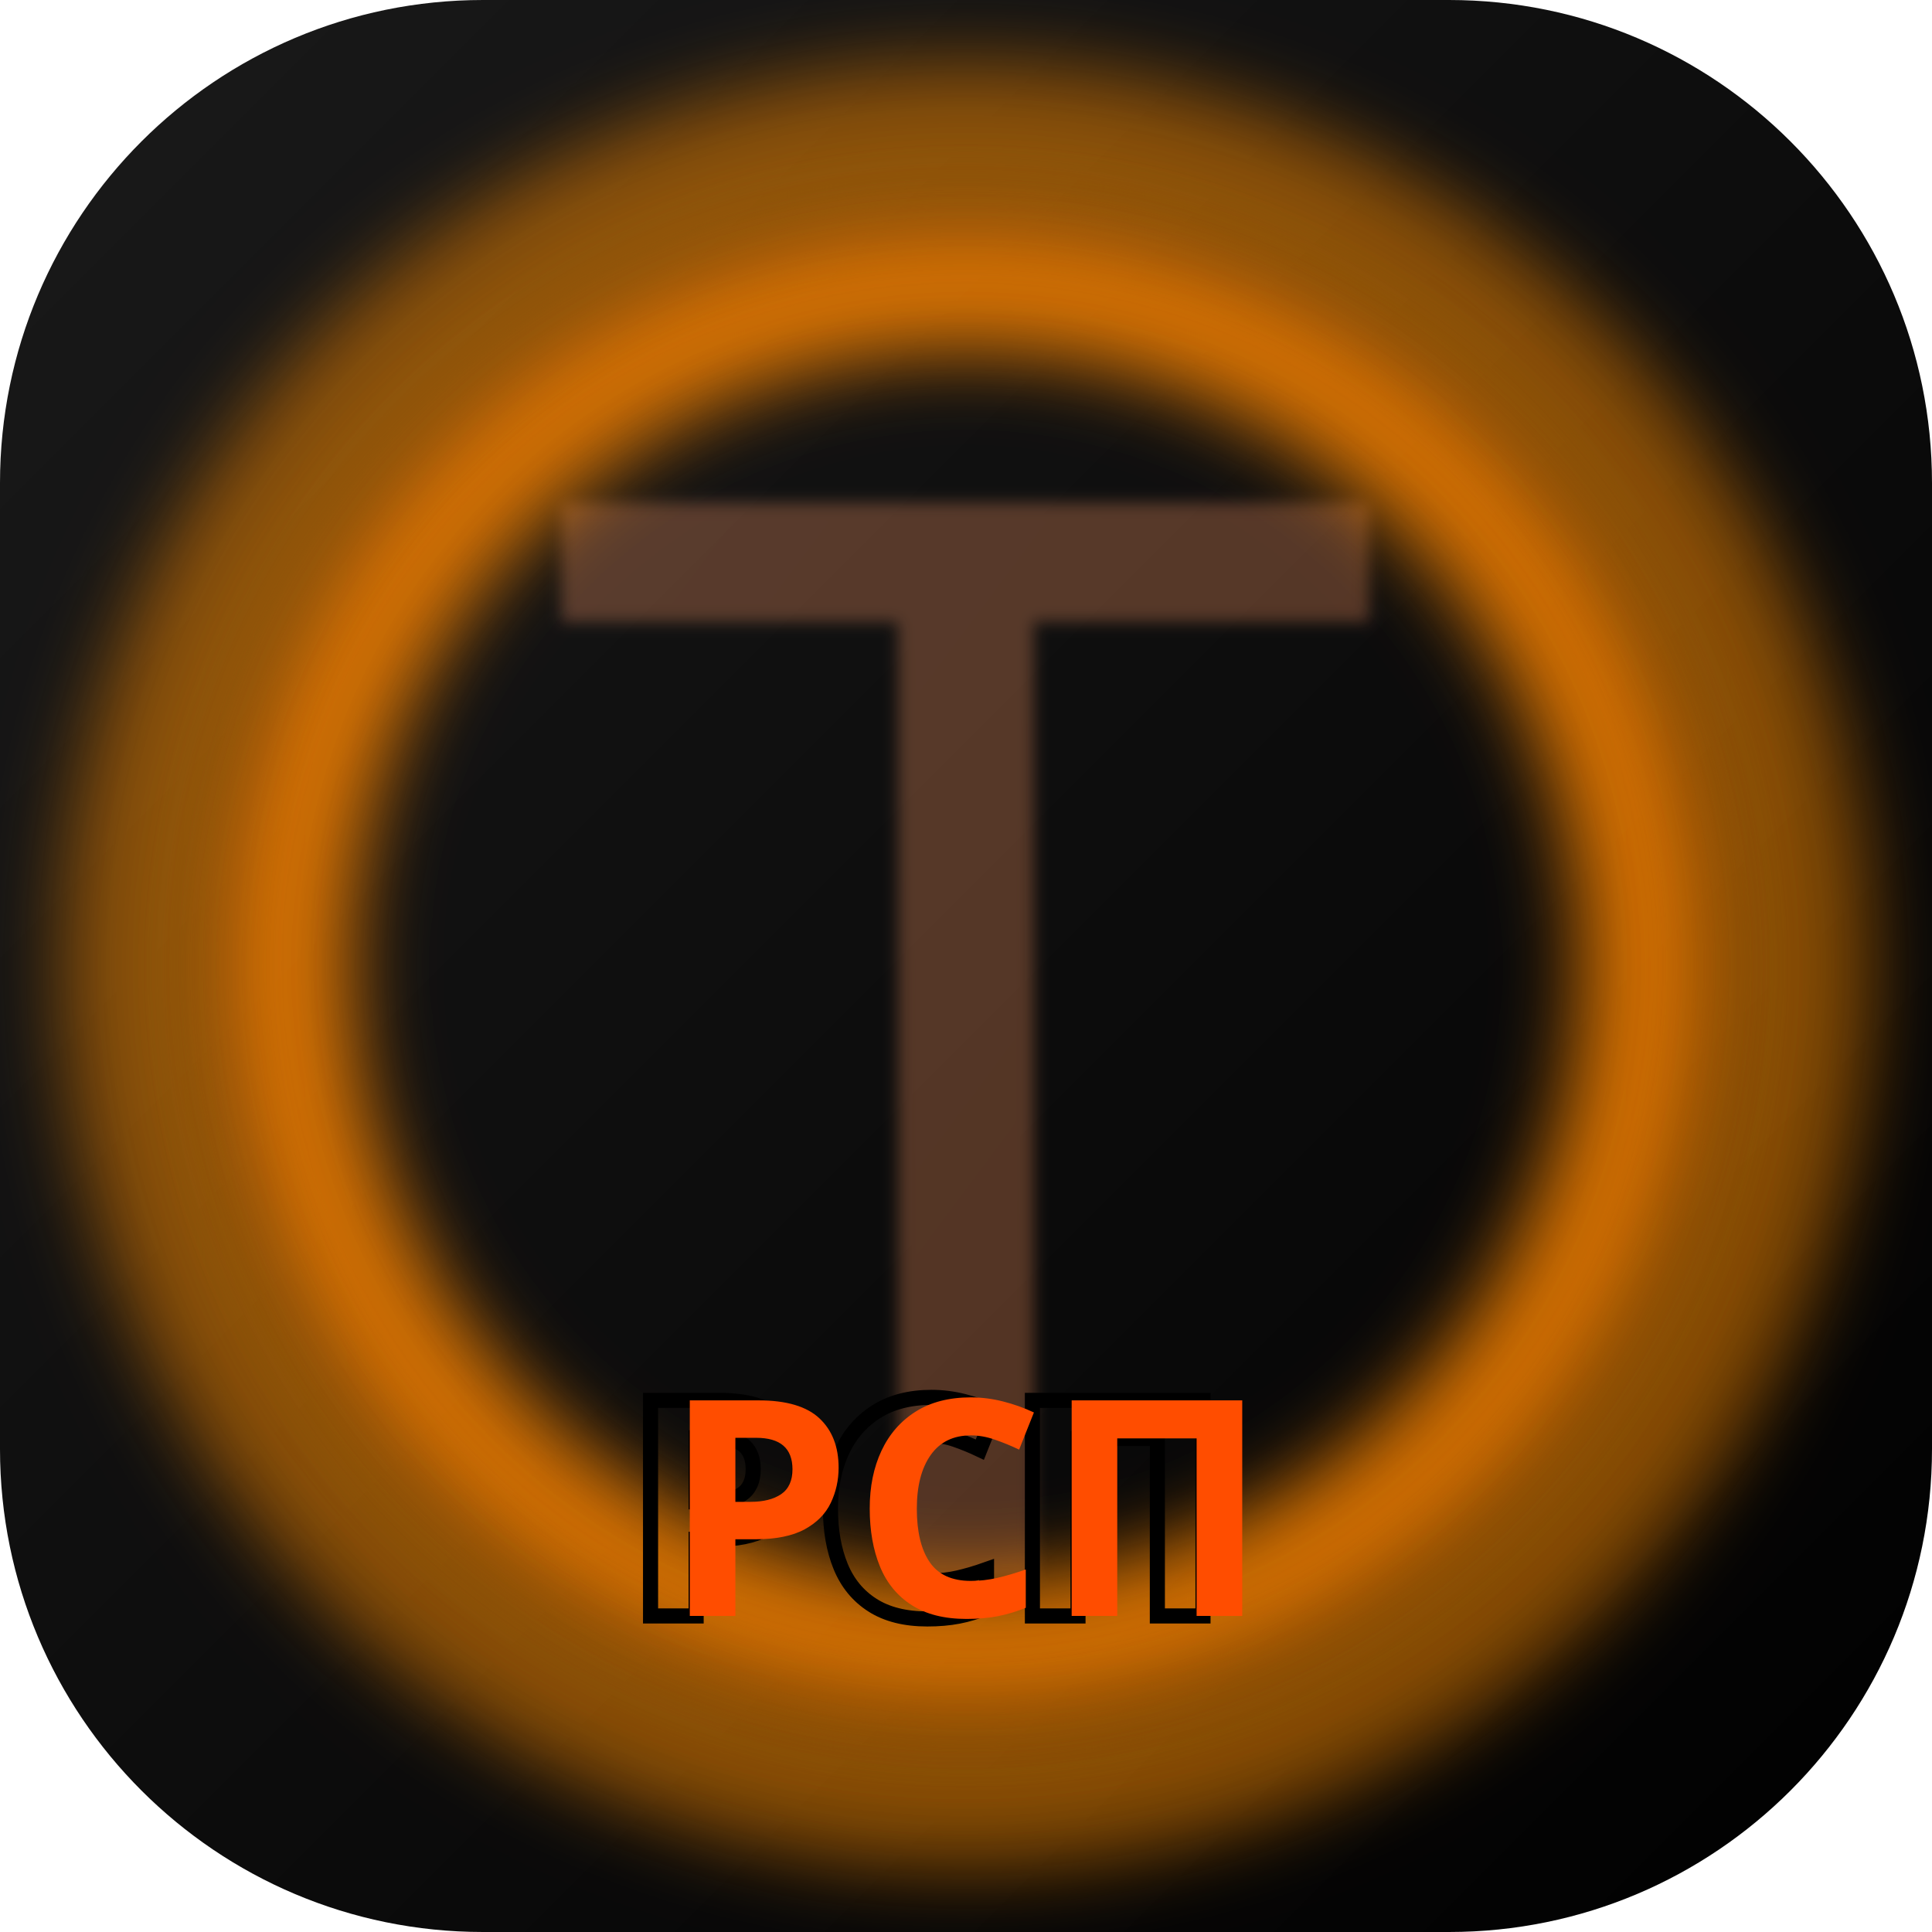
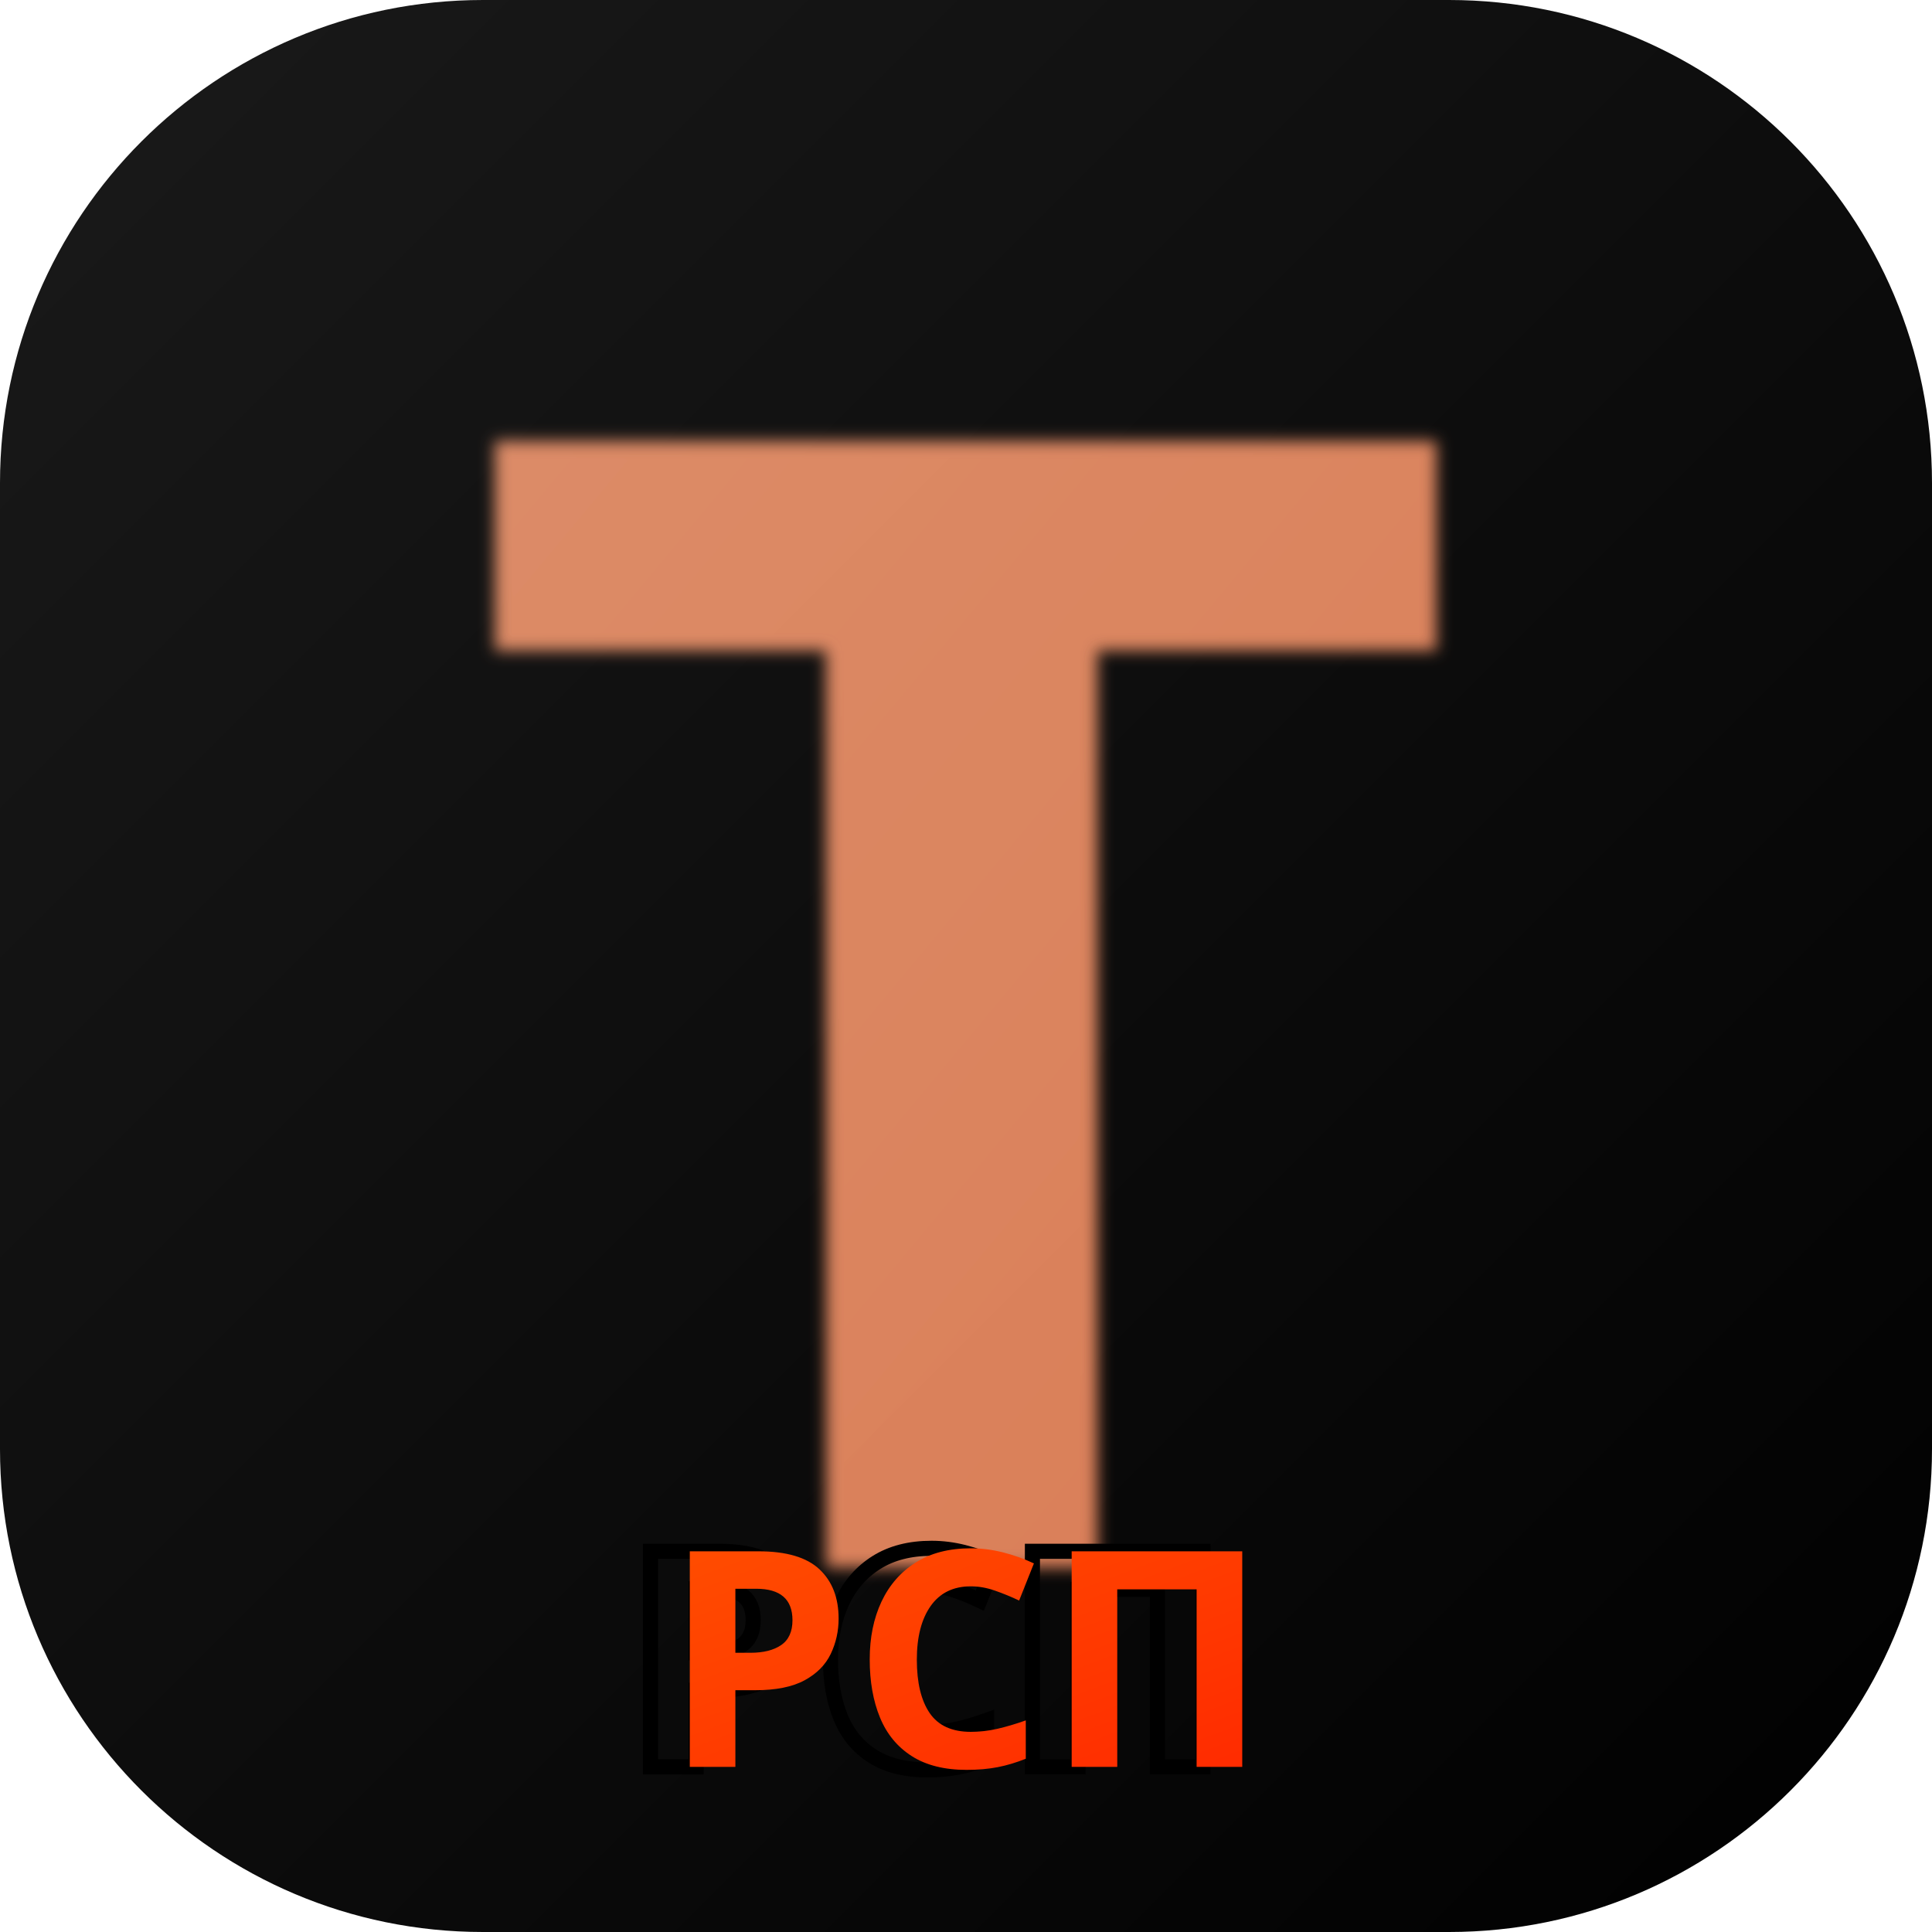
<svg xmlns="http://www.w3.org/2000/svg" width="512" height="512" viewBox="0 0 512 512">
  <defs>
    <linearGradient id="bgGradient" x1="0%" y1="0%" x2="100%" y2="100%">
      <stop offset="0%" style="stop-color:#1a1a1a" />
      <stop offset="100%" style="stop-color:#000000" />
    </linearGradient>
    <linearGradient id="tGradient" x1="0%" y1="0%" x2="100%" y2="100%">
-       <stop offset="0%" style="stop-color:#4a90e2" />
-       <stop offset="100%" style="stop-color:#357abd" />
+       <stop offset="0%" style="stop-color:#2196f3" />
+       <stop offset="100%" style="stop-color:#1976d2" />
    </linearGradient>
-     <radialGradient id="fireGradient" cx="50%" cy="50%" r="75%" fx="50%" fy="50%">
-       <stop offset="0%" style="stop-color:#ffdd00" />
-       <stop offset="30%" style="stop-color:#ff8800" />
-       <stop offset="60%" style="stop-color:#ff4d00" />
+     <linearGradient id="rspGradient" x1="0%" y1="0%" x2="100%" y2="100%">
+       <stop offset="0%" style="stop-color:#ff4d00" />
      <stop offset="100%" style="stop-color:#ff2b00" />
-     </radialGradient>
-     <radialGradient id="outerFireGradient" cx="50%" cy="50%" r="85%" fx="50%" fy="50%">
-       <stop offset="0%" style="stop-color:#ffdd00" />
-       <stop offset="40%" style="stop-color:#ff8800" />
-       <stop offset="70%" style="stop-color:#ff4d00" />
-       <stop offset="100%" style="stop-color:#ff2b00;stop-opacity:0" />
-     </radialGradient>
-     <filter id="fireGlow" x="-50%" y="-50%" width="200%" height="200%">
-       <feGaussianBlur in="SourceGraphic" stdDeviation="10" />
-       <feColorMatrix type="matrix" values="         1 0 0 0 1         0 0.6 0 0 0.2         0 0 0.2 0 0         0 0 0 0.8 0" />
-     </filter>
+     </linearGradient>
    <filter id="textGlow" x="-50%" y="-50%" width="200%" height="200%">
      <feGaussianBlur in="SourceGraphic" stdDeviation="2" />
      <feColorMatrix type="matrix" values="         1 0 0 0 1         0 0.5 0 0 0.2         0 0 0.2 0 0         0 0 0 1 0" />
    </filter>
  </defs>
  <rect width="512" height="512" fill="url(#bgGradient)" rx="128" ry="128" />
-   <text x="256" y="280" font-family="Arial Black, sans-serif" font-size="400" text-anchor="middle" dominant-baseline="middle" fill="url(#tGradient)" opacity="0.3" filter="url(#textGlow)">Т</text>
-   <g>
-     <circle cx="256" cy="256" r="220" stroke="url(#outerFireGradient)" stroke-width="40" fill="none" opacity="0.6" filter="url(#fireGlow)">
-       <animate attributeName="stroke-width" values="40;50;40" dur="3s" repeatCount="indefinite" />
-       <animate attributeName="opacity" values="0.6;0.8;0.6" dur="3s" repeatCount="indefinite" />
-     </circle>
-     <circle cx="256" cy="256" r="180" stroke="url(#fireGradient)" stroke-width="35" fill="none" filter="url(#fireGlow)">
-       <animate attributeName="stroke-width" values="35;45;35" dur="2s" repeatCount="indefinite" />
-       <animate attributeName="stroke-opacity" values="0.8;1;0.8" dur="2s" repeatCount="indefinite" />
-     </circle>
-     <circle cx="256" cy="256" r="195" stroke="url(#fireGradient)" stroke-width="8" fill="none" opacity="0.7" filter="url(#fireGlow)">
-       <animate attributeName="r" values="195;205;195" dur="2.5s" repeatCount="indefinite" />
-       <animate attributeName="opacity" values="0.7;0.9;0.7" dur="2.5s" repeatCount="indefinite" />
-     </circle>
-     <circle cx="256" cy="256" r="210" stroke="url(#outerFireGradient)" stroke-width="5" fill="none" opacity="0.5" filter="url(#fireGlow)">
-       <animate attributeName="r" values="210;215;210" dur="3.5s" repeatCount="indefinite" />
-       <animate attributeName="opacity" values="0.5;0.7;0.5" dur="3.5s" repeatCount="indefinite" />
-     </circle>
-   </g>
-   <text x="256" y="400" font-family="Arial Black, sans-serif" font-size="80" text-anchor="middle" dominant-baseline="middle" font-weight="bold">
-     <tspan x="256" y="400" fill="none" stroke="#000000" stroke-width="4">РСП</tspan>
-     <tspan x="256" y="400" fill="#ff4d00" filter="url(#textGlow)">РСП</tspan>
+   <text x="256" y="300" font-family="Roboto, Arial Black, sans-serif" font-size="420" text-anchor="middle" dominant-baseline="middle" fill="url(#tGradient)" opacity="0.85" filter="url(#textGlow)" style="font-weight: 900; font-style: normal;">Т</text>
+   <text x="256" y="440" font-family="Arial Black, sans-serif" font-size="80" text-anchor="middle" dominant-baseline="middle" font-weight="bold">
+     <tspan x="256" y="440" fill="none" stroke="#000000" stroke-width="4">РСП</tspan>
+     <tspan x="256" y="440" fill="url(#rspGradient)" filter="url(#textGlow)">РСП</tspan>
  </text>
</svg>
